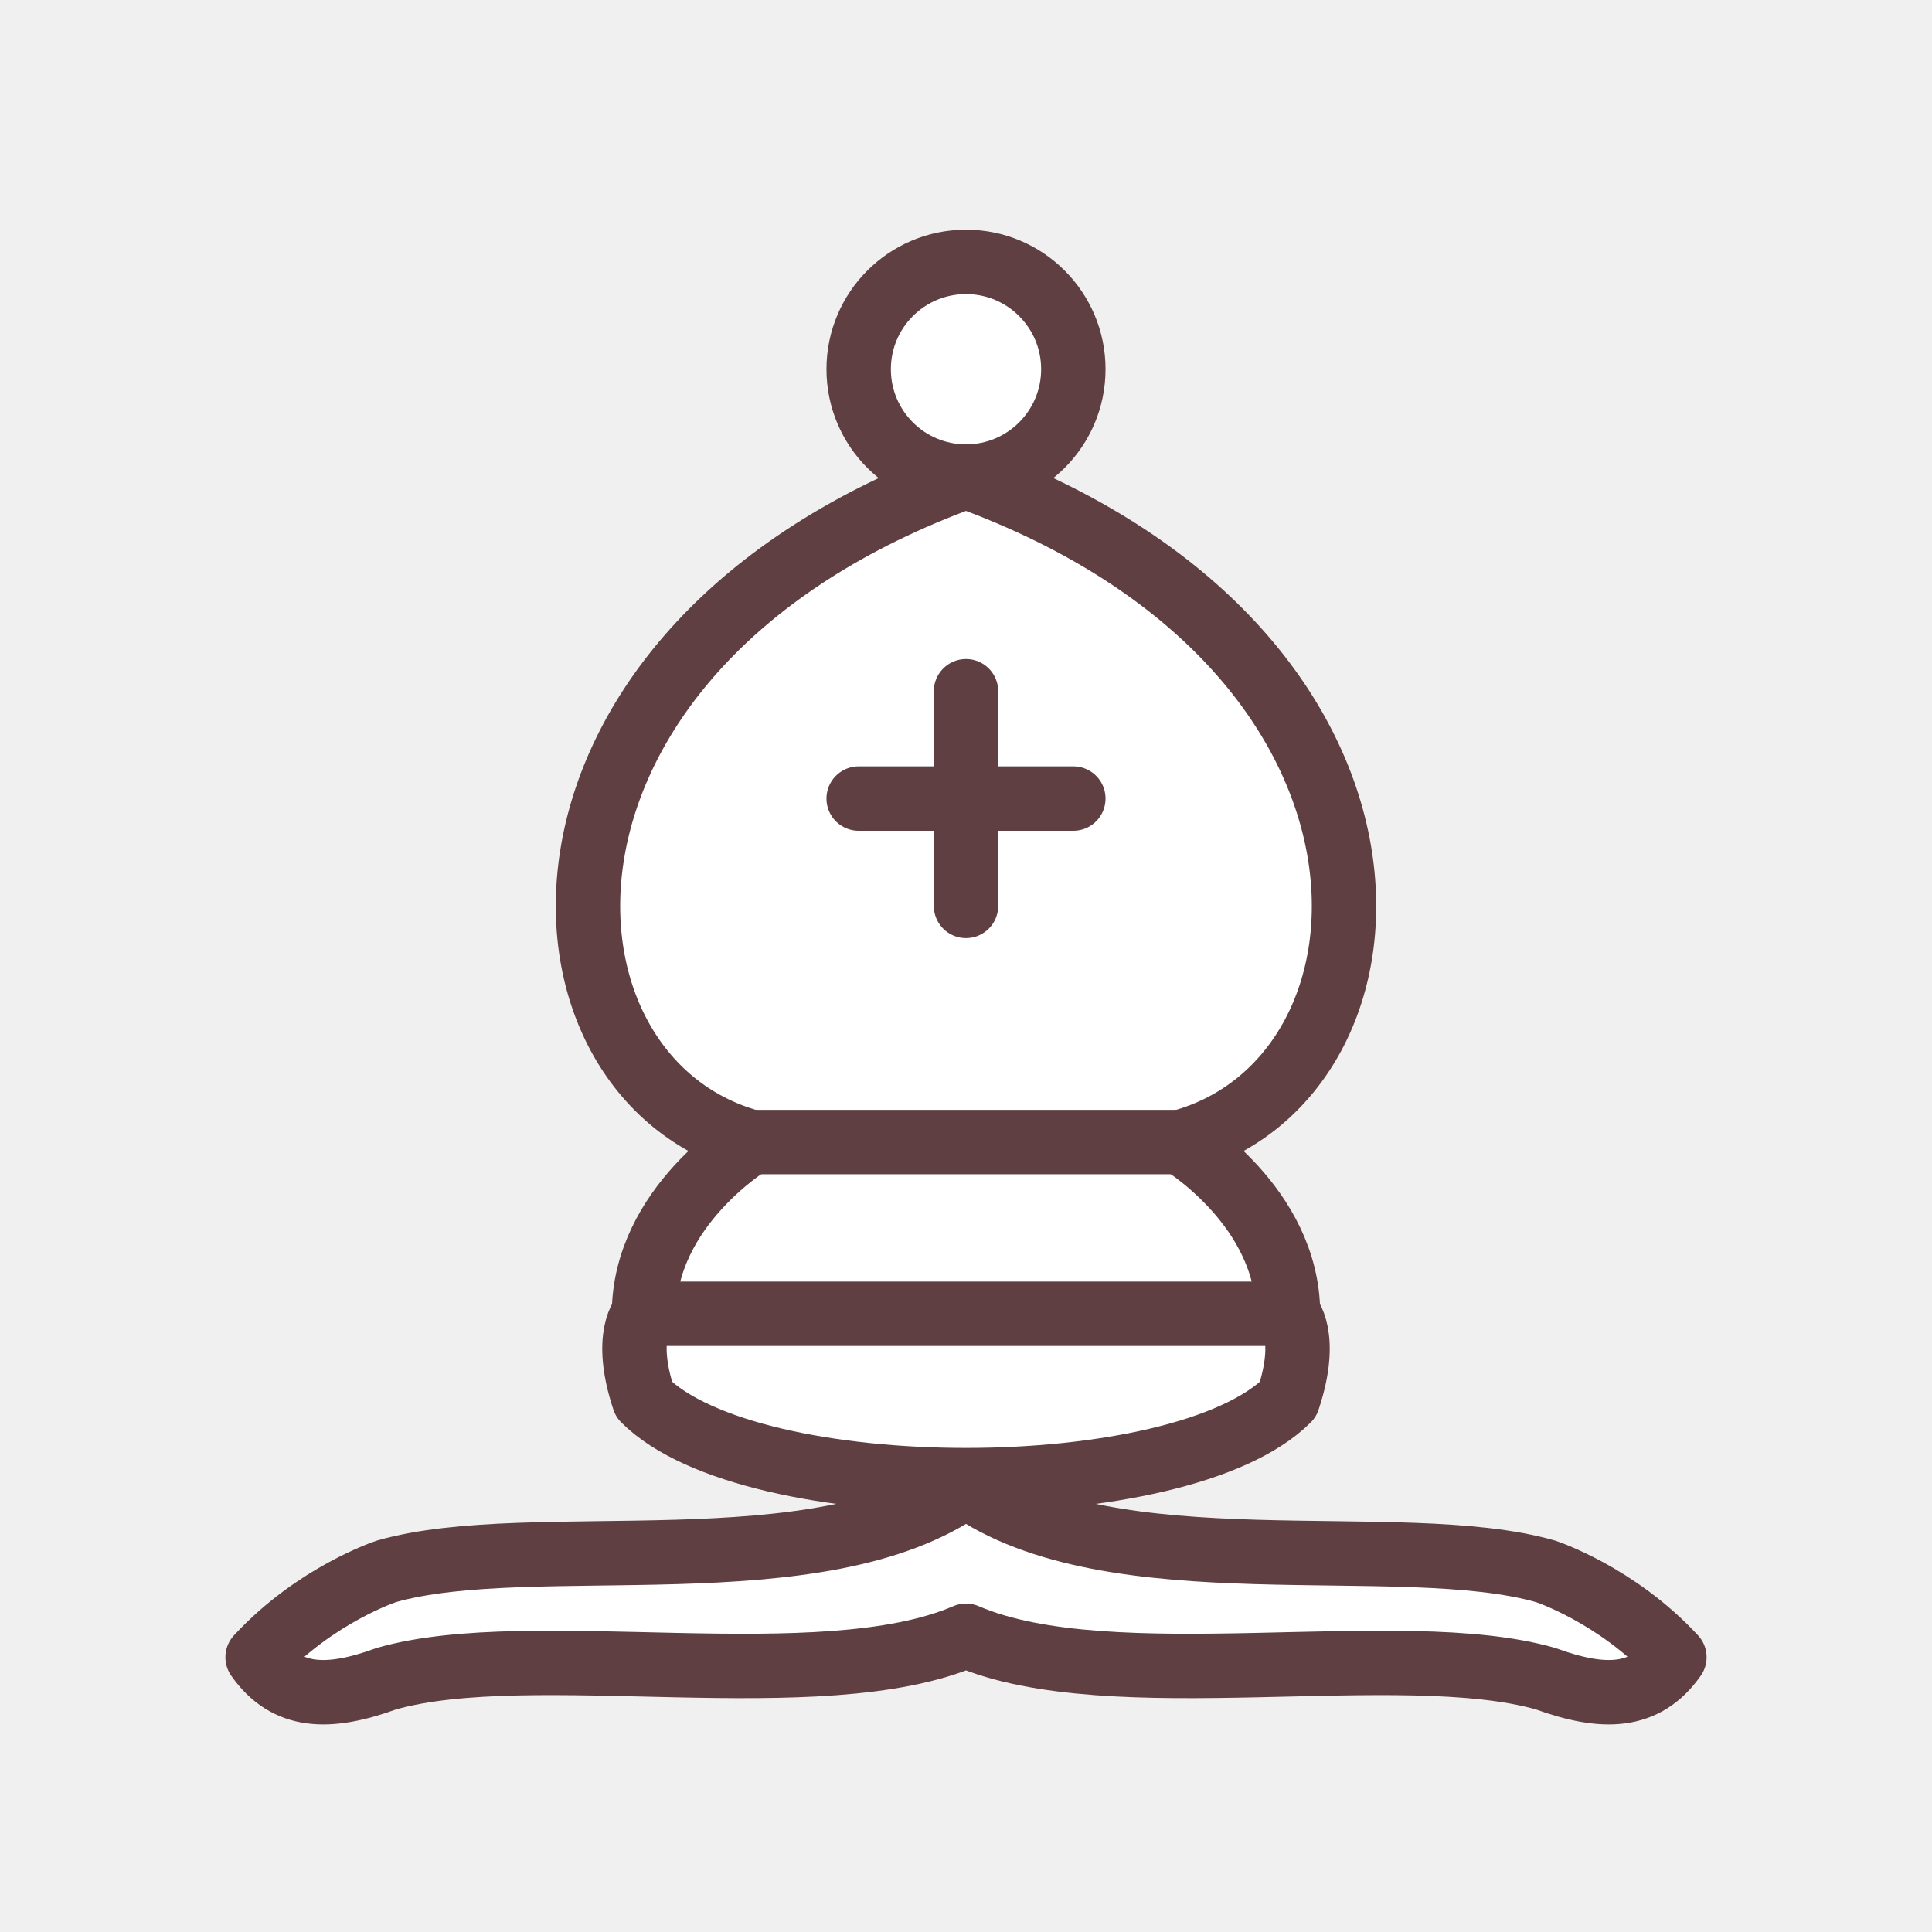
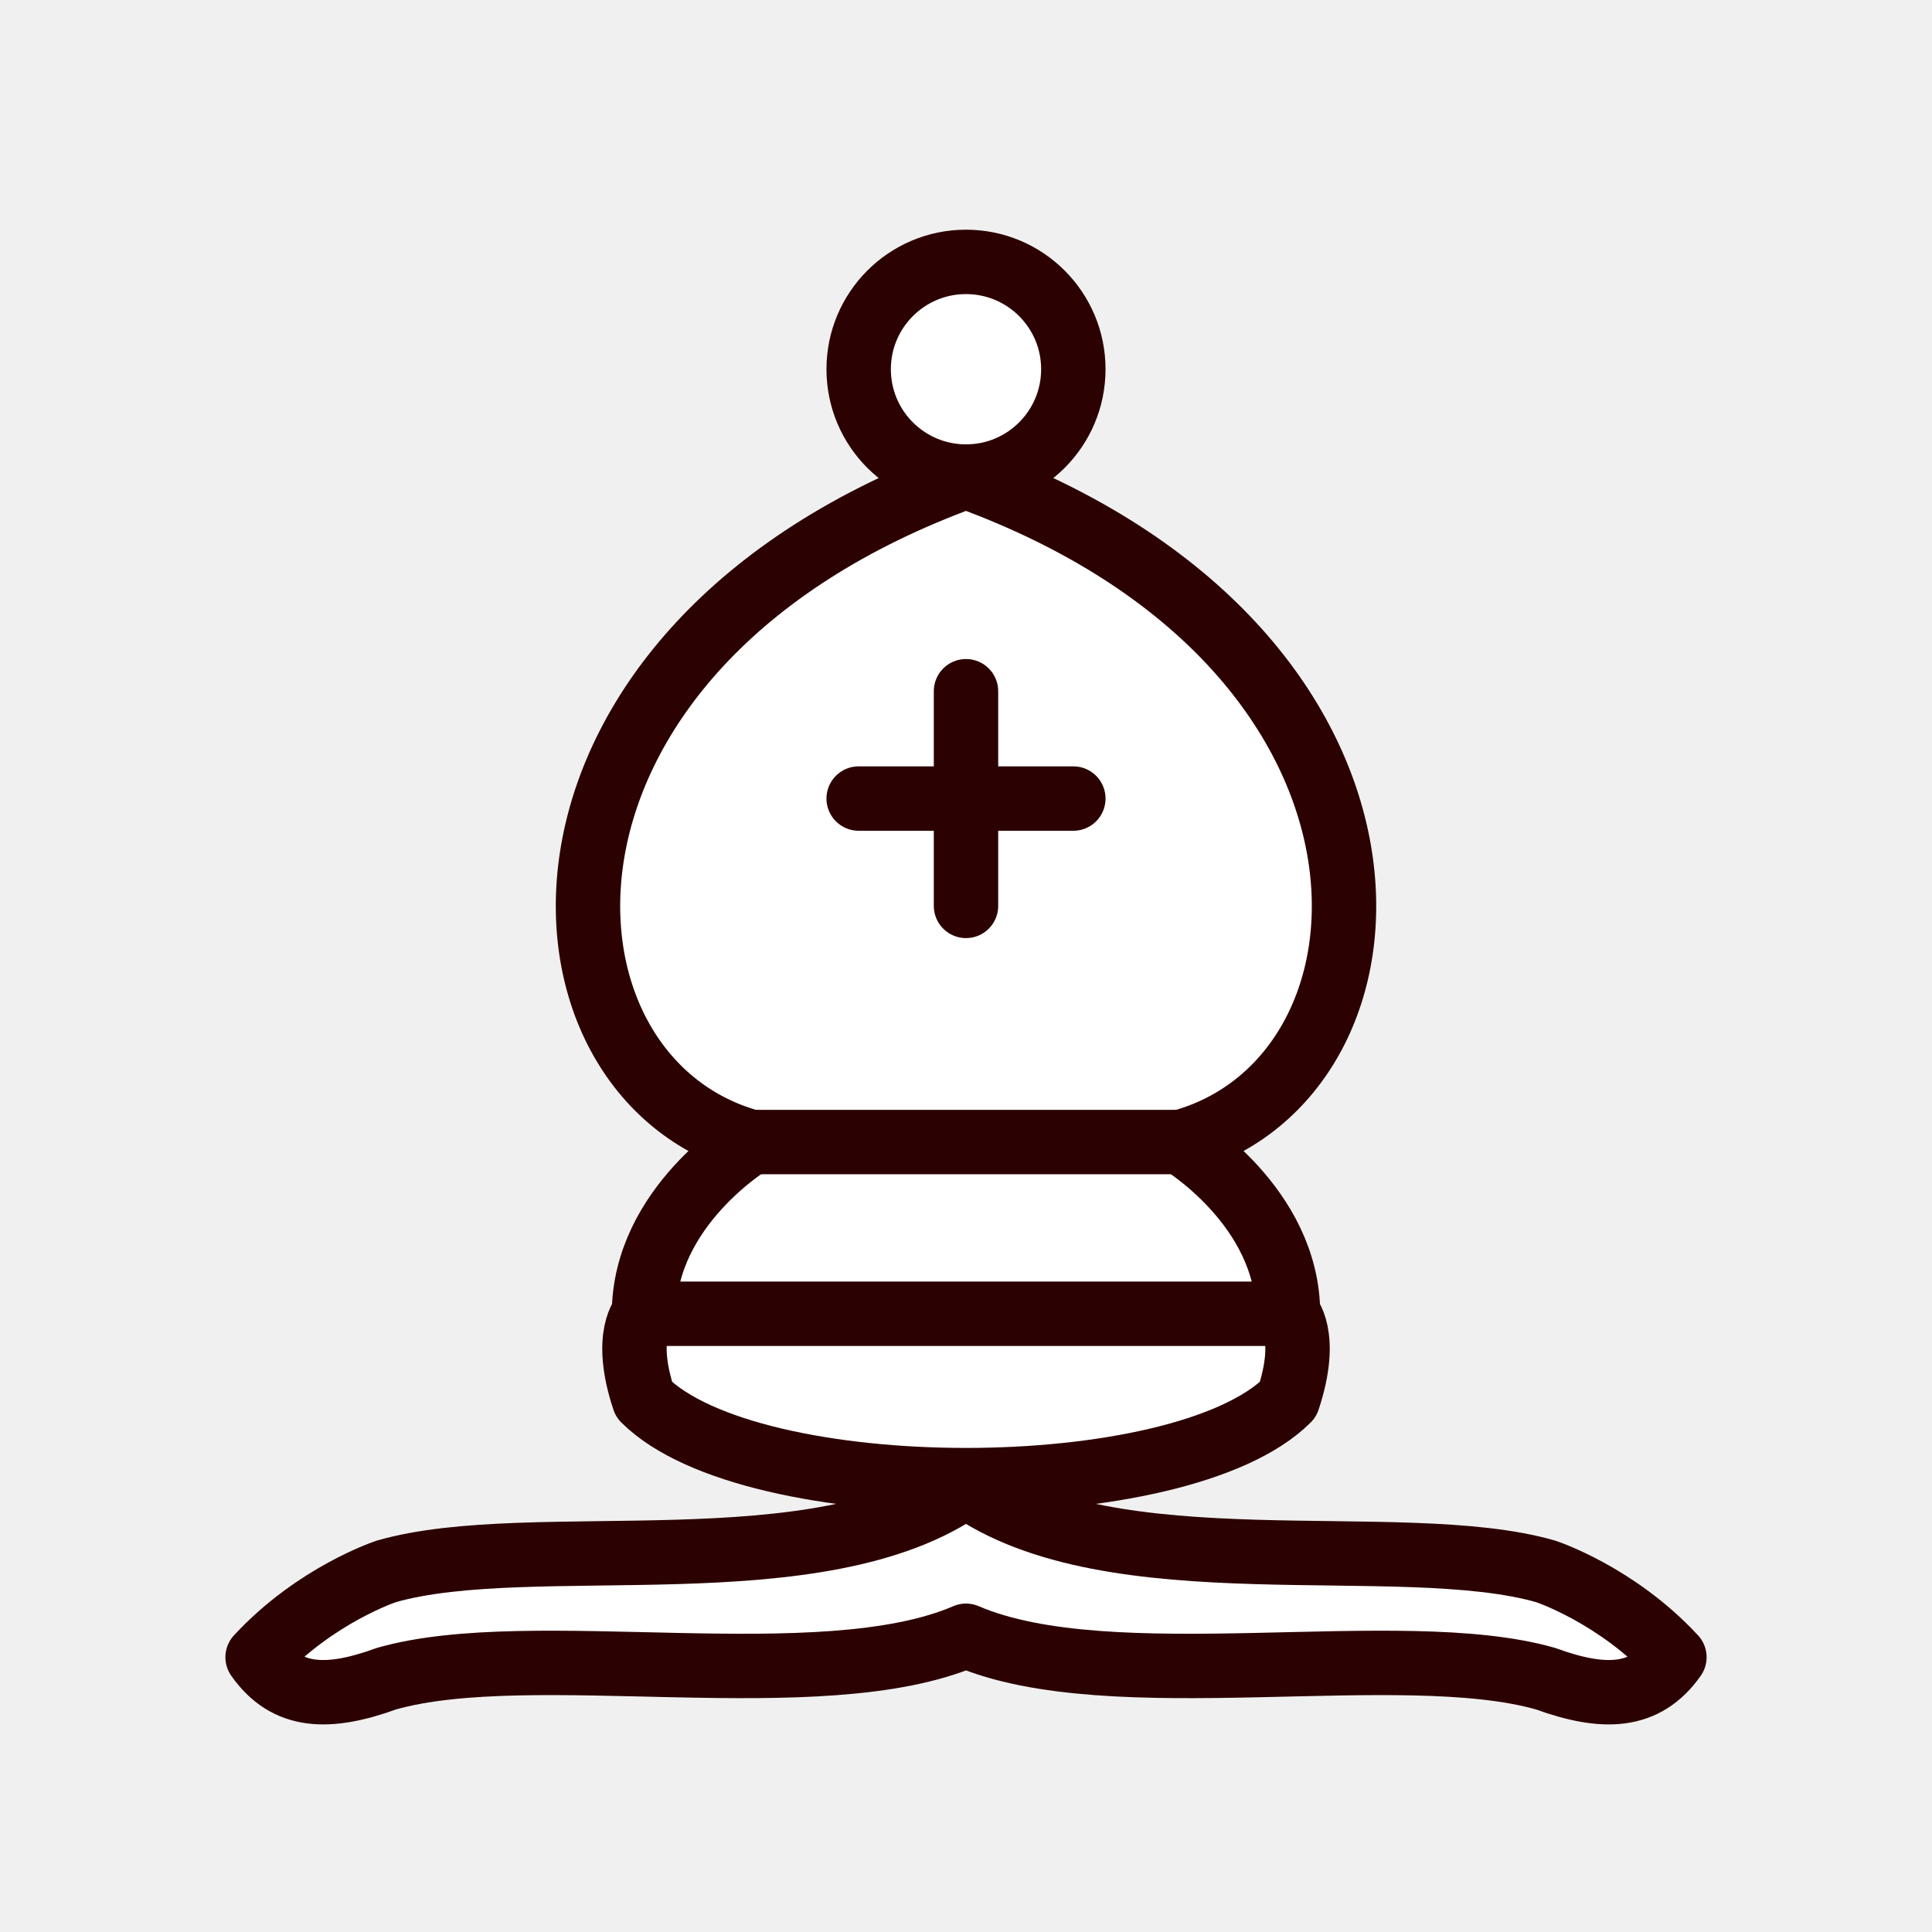
<svg xmlns="http://www.w3.org/2000/svg" version="1.1" width="45" height="45">
-   <g style="opacity:1; fill:none; fill-rule:evenodd; fill-opacity:1; stroke:#603f42; stroke-width:1.5; stroke-linecap:round; stroke-linejoin:round; stroke-miterlimit:4; stroke-dasharray:none; stroke-opacity:1;" transform="translate(0,0.6)">
-     <g style="fill:#ffffff; stroke:#603f42; stroke-linecap:butt;">
+   <g style="opacity:1; fill:none; fill-rule:evenodd; fill-opacity:1; stroke:#2c0101; stroke-width:1.5; stroke-linecap:round; stroke-linejoin:round; stroke-miterlimit:4; stroke-dasharray:none; stroke-opacity:1;" transform="translate(0,0.6)">
+     <g style="fill:#ffffff; stroke:#2c0101; stroke-linecap:butt;">
      <path d="M 9,36 C 12.39,35.03 19.11,36.43 22.5,34 C 25.89,36.43 32.61,35.03 36,36 C 36,36 37.65,36.54 39,38 C 38.32,38.97 37.35,38.99 36,38.5 C 32.61,37.53 25.89,38.96 22.5,37.5 C 19.11,38.96 12.39,37.53 9,38.5 C 7.65,38.99 6.68,38.97 6,38 C 7.35,36.54 9,36 9,36 z" />
      <path d="M 15,32 C 17.5,34.5 27.5,34.5 30,32 C 30.5,30.5 30,30 30,30 C 30,27.5 27.5,26 27.5,26 C 33,24.5 33.5,14.5 22.5,10.5 C 11.5,14.5 12,24.5 17.5,26 C 17.5,26 15,27.5 15,30 C 15,30 14.5,30.5 15,32 z" />
      <path d="M 25 8 A 2.5 2.5 0 1 1  20,8 A 2.5 2.5 0 1 1  25 8 z" />
    </g>
-     <path d="M 17.5,26 L 27.5,26 M 15,30 L 30,30 M 22.5,15.5 L 22.5,20.5 M 20,18 L 25,18" style="fill:none; stroke:#603f42; stroke-linejoin:miter;" />
+     <path d="M 17.5,26 L 27.5,26 M 15,30 L 30,30 M 22.5,15.5 L 22.5,20.5 M 20,18 L 25,18" style="fill:none; stroke:#2c0101; stroke-linejoin:miter;" />
  </g>
</svg>
